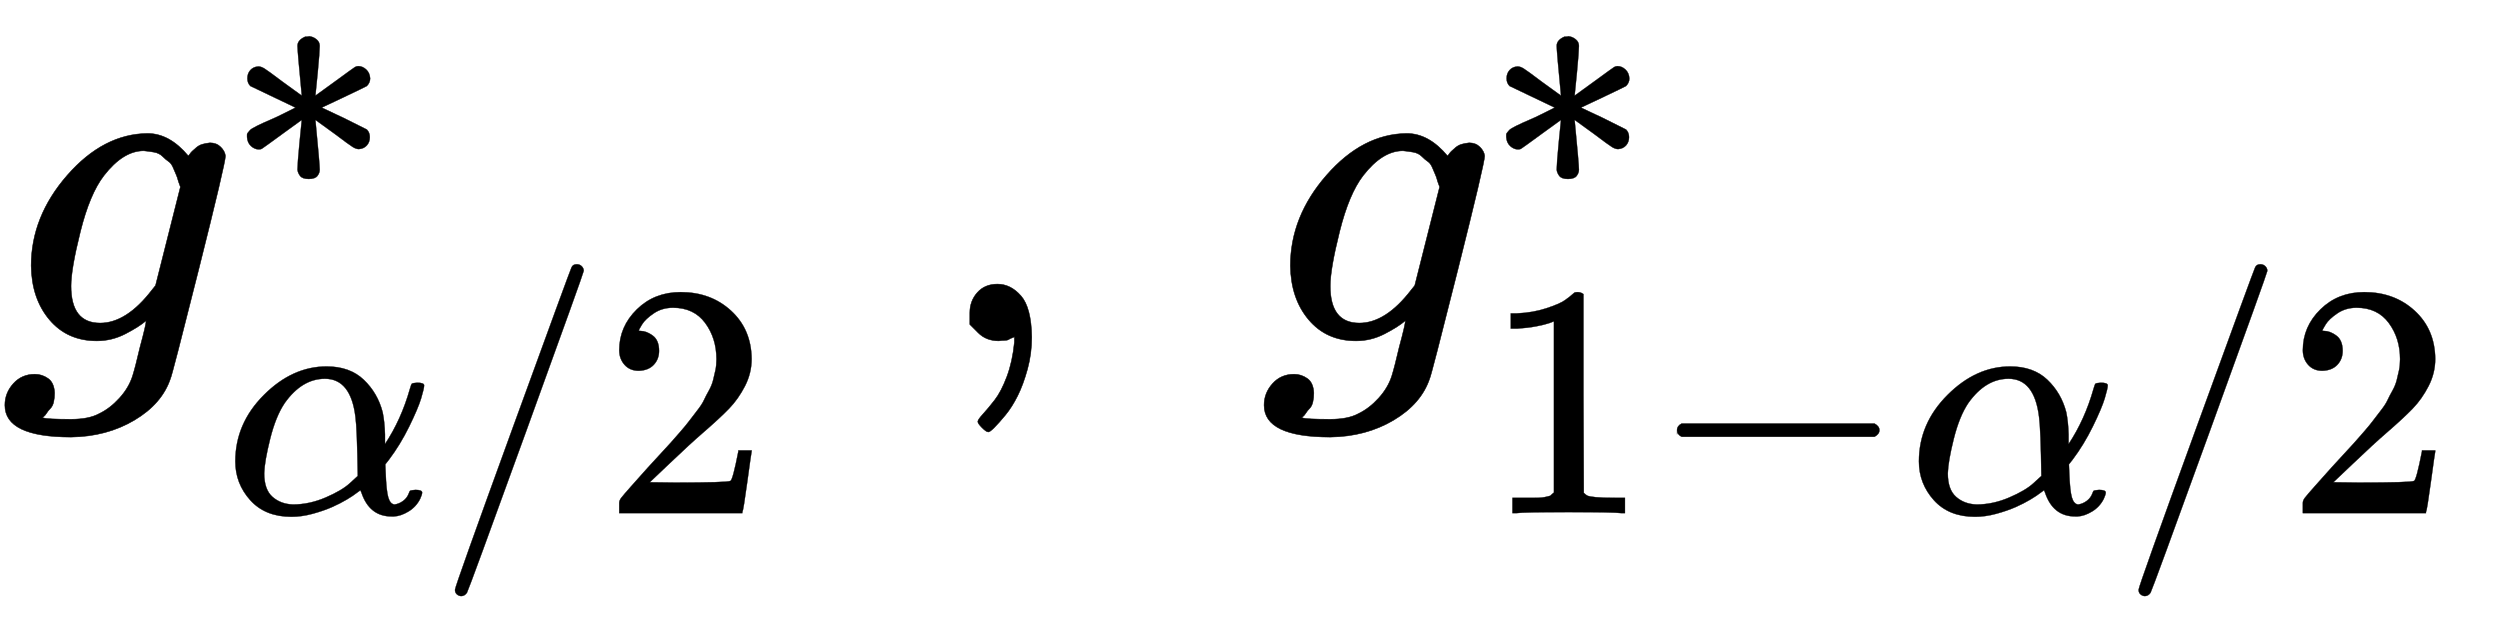
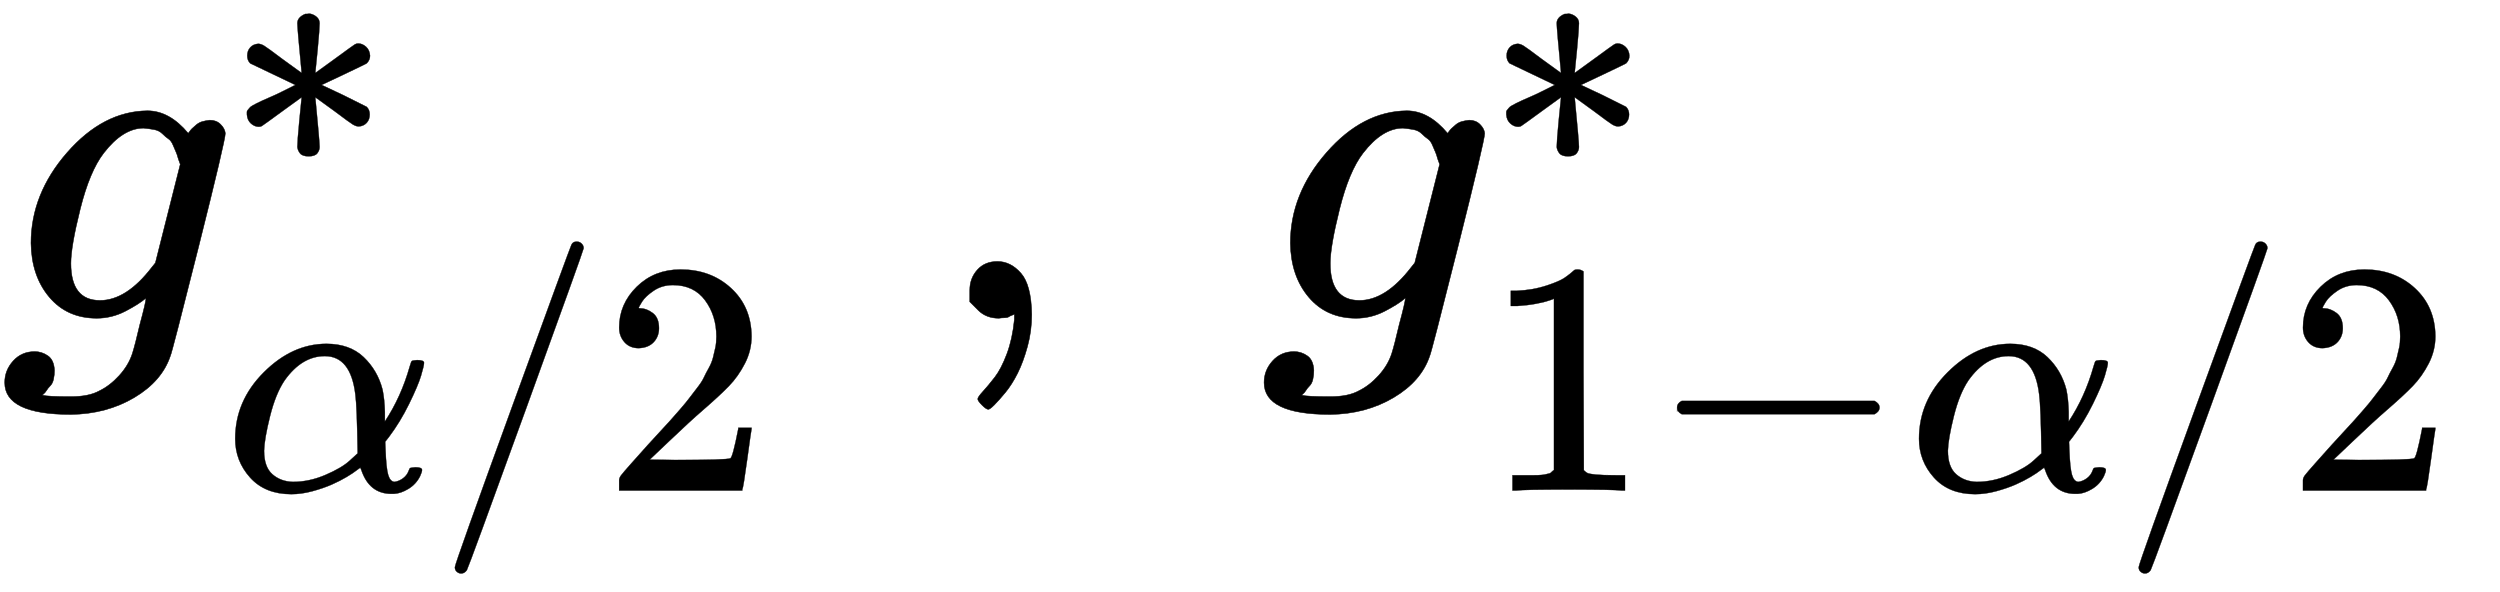
- <svg xmlns="http://www.w3.org/2000/svg" xmlns:xlink="http://www.w3.org/1999/xlink" role="img" aria-hidden="true" style="vertical-align: -1.4ex;font-size: 10pt;font-family: 'Microsoft Sans Serif';color: Black;" viewBox="0 -726.3 5326 1331.9" focusable="false" width="12.37ex" height="3.093ex">
+ <svg xmlns="http://www.w3.org/2000/svg" xmlns:xlink="http://www.w3.org/1999/xlink" role="img" aria-hidden="true" style="vertical-align: -1.35ex;font-size: 10pt;font-family: 'Microsoft Sans Serif';color: Black;" viewBox="0 -678 5326 1259.4" focusable="false" width="12.37ex" height="2.925ex">
  <defs id="MathJax_SVG_glyphs">
    <path id="MJMATHI-67" stroke-width="1" d="M 311 43 Q 296 30 267 15 T 206 0 Q 143 0 105 45 T 66 160 Q 66 265 143 353 T 314 442 Q 361 442 401 394 L 404 398 Q 406 401 409 404 T 418 412 T 431 419 T 447 422 Q 461 422 470 413 T 480 394 Q 480 379 423 152 T 363 -80 Q 345 -134 286 -169 T 151 -205 Q 10 -205 10 -137 Q 10 -111 28 -91 T 74 -71 Q 89 -71 102 -80 T 116 -111 Q 116 -121 114 -130 T 107 -144 T 99 -154 T 92 -162 L 90 -164 H 91 Q 101 -167 151 -167 Q 189 -167 211 -155 Q 234 -144 254 -122 T 282 -75 Q 288 -56 298 -13 Q 311 35 311 43 Z M 384 328 L 380 339 Q 377 350 375 354 T 369 368 T 359 382 T 346 393 T 328 402 T 306 405 Q 262 405 221 352 Q 191 313 171 233 T 151 117 Q 151 38 213 38 Q 269 38 323 108 L 331 118 L 384 328 Z" />
    <path id="MJMAIN-2217" stroke-width="1" d="M 229 286 Q 216 420 216 436 Q 216 454 240 464 Q 241 464 245 464 T 251 465 Q 263 464 273 456 T 283 436 Q 283 419 277 356 T 270 286 L 328 328 Q 384 369 389 372 T 399 375 Q 412 375 423 365 T 435 338 Q 435 325 425 315 Q 420 312 357 282 T 289 250 L 355 219 L 425 184 Q 434 175 434 161 Q 434 146 425 136 T 401 125 Q 393 125 383 131 T 328 171 L 270 213 Q 283 79 283 63 Q 283 53 276 44 T 250 35 Q 231 35 224 44 T 216 63 Q 216 80 222 143 T 229 213 L 171 171 Q 115 130 110 127 Q 106 124 100 124 Q 87 124 76 134 T 64 161 Q 64 166 64 169 T 67 175 T 72 181 T 81 188 T 94 195 T 113 204 T 138 215 T 170 230 T 210 250 L 74 315 Q 65 324 65 338 Q 65 353 74 363 T 98 374 Q 106 374 116 368 T 171 328 L 229 286 Z" />
    <path id="MJMATHI-3B1" stroke-width="1" d="M 34 156 Q 34 270 120 356 T 309 442 Q 379 442 421 402 T 478 304 Q 484 275 485 237 V 208 Q 534 282 560 374 Q 564 388 566 390 T 582 393 Q 603 393 603 385 Q 603 376 594 346 T 558 261 T 497 161 L 486 147 L 487 123 Q 489 67 495 47 T 514 26 Q 528 28 540 37 T 557 60 Q 559 67 562 68 T 577 70 Q 597 70 597 62 Q 597 56 591 43 Q 579 19 556 5 T 512 -10 H 505 Q 438 -10 414 62 L 411 69 L 400 61 Q 390 53 370 41 T 325 18 T 267 -2 T 203 -11 Q 124 -11 79 39 T 34 156 Z M 208 26 Q 257 26 306 47 T 379 90 L 403 112 Q 401 255 396 290 Q 382 405 304 405 Q 235 405 183 332 Q 156 292 139 224 T 121 120 Q 121 71 146 49 T 208 26 Z" />
    <path id="MJMAIN-2F" stroke-width="1" d="M 423 750 Q 432 750 438 744 T 444 730 Q 444 725 271 248 T 92 -240 Q 85 -250 75 -250 Q 68 -250 62 -245 T 56 -231 Q 56 -221 230 257 T 407 740 Q 411 750 423 750 Z" />
    <path id="MJMAIN-32" stroke-width="1" d="M 109 429 Q 82 429 66 447 T 50 491 Q 50 562 103 614 T 235 666 Q 326 666 387 610 T 449 465 Q 449 422 429 383 T 381 315 T 301 241 Q 265 210 201 149 L 142 93 L 218 92 Q 375 92 385 97 Q 392 99 409 186 V 189 H 449 V 186 Q 448 183 436 95 T 421 3 V 0 H 50 V 19 V 31 Q 50 38 56 46 T 86 81 Q 115 113 136 137 Q 145 147 170 174 T 204 211 T 233 244 T 261 278 T 284 308 T 305 340 T 320 369 T 333 401 T 340 431 T 343 464 Q 343 527 309 573 T 212 619 Q 179 619 154 602 T 119 569 T 109 550 Q 109 549 114 549 Q 132 549 151 535 T 170 489 Q 170 464 154 447 T 109 429 Z" />
    <path id="MJMAIN-2C" stroke-width="1" d="M 78 35 T 78 60 T 94 103 T 137 121 Q 165 121 187 96 T 210 8 Q 210 -27 201 -60 T 180 -117 T 154 -158 T 130 -185 T 117 -194 Q 113 -194 104 -185 T 95 -172 Q 95 -168 106 -156 T 131 -126 T 157 -76 T 173 -3 V 9 L 172 8 Q 170 7 167 6 T 161 3 T 152 1 T 140 0 Q 113 0 96 17 Z" />
    <path id="MJMAIN-31" stroke-width="1" d="M 213 578 L 200 573 Q 186 568 160 563 T 102 556 H 83 V 602 H 102 Q 149 604 189 617 T 245 641 T 273 663 Q 275 666 285 666 Q 294 666 302 660 V 361 L 303 61 Q 310 54 315 52 T 339 48 T 401 46 H 427 V 0 H 416 Q 395 3 257 3 Q 121 3 100 0 H 88 V 46 H 114 Q 136 46 152 46 T 177 47 T 193 50 T 201 52 T 207 57 T 213 61 V 578 Z" />
    <path id="MJMAIN-2212" stroke-width="1" d="M 84 237 T 84 250 T 98 270 H 679 Q 694 262 694 250 T 679 230 H 98 Q 84 237 84 250 Z" />
  </defs>
  <g fill="currentColor" stroke="currentColor" stroke-width="0" transform="matrix(1 0 0 -1 0 0)">
    <use x="0" y="0" xlink:href="#MJMATHI-67" />
    <use transform="scale(0.707)" x="680" y="453" xlink:href="#MJMAIN-2217" />
    <g transform="translate(477 -367)">
      <use transform="scale(0.707)" x="0" y="0" xlink:href="#MJMATHI-3B1" />
      <use transform="scale(0.707)" x="640" y="0" xlink:href="#MJMAIN-2F" />
      <use transform="scale(0.707)" x="1141" y="0" xlink:href="#MJMAIN-32" />
    </g>
    <use x="1988" y="0" xlink:href="#MJMAIN-2C" />
    <g transform="translate(2683)">
      <use x="0" y="0" xlink:href="#MJMATHI-67" />
      <use transform="scale(0.707)" x="680" y="453" xlink:href="#MJMAIN-2217" />
      <g transform="translate(477 -367)">
        <use transform="scale(0.707)" x="0" y="0" xlink:href="#MJMAIN-31" />
        <use transform="scale(0.707)" x="500" y="0" xlink:href="#MJMAIN-2212" />
        <use transform="scale(0.707)" x="1279" y="0" xlink:href="#MJMATHI-3B1" />
        <use transform="scale(0.707)" x="1919" y="0" xlink:href="#MJMAIN-2F" />
        <use transform="scale(0.707)" x="2420" y="0" xlink:href="#MJMAIN-32" />
      </g>
    </g>
  </g>
</svg>
